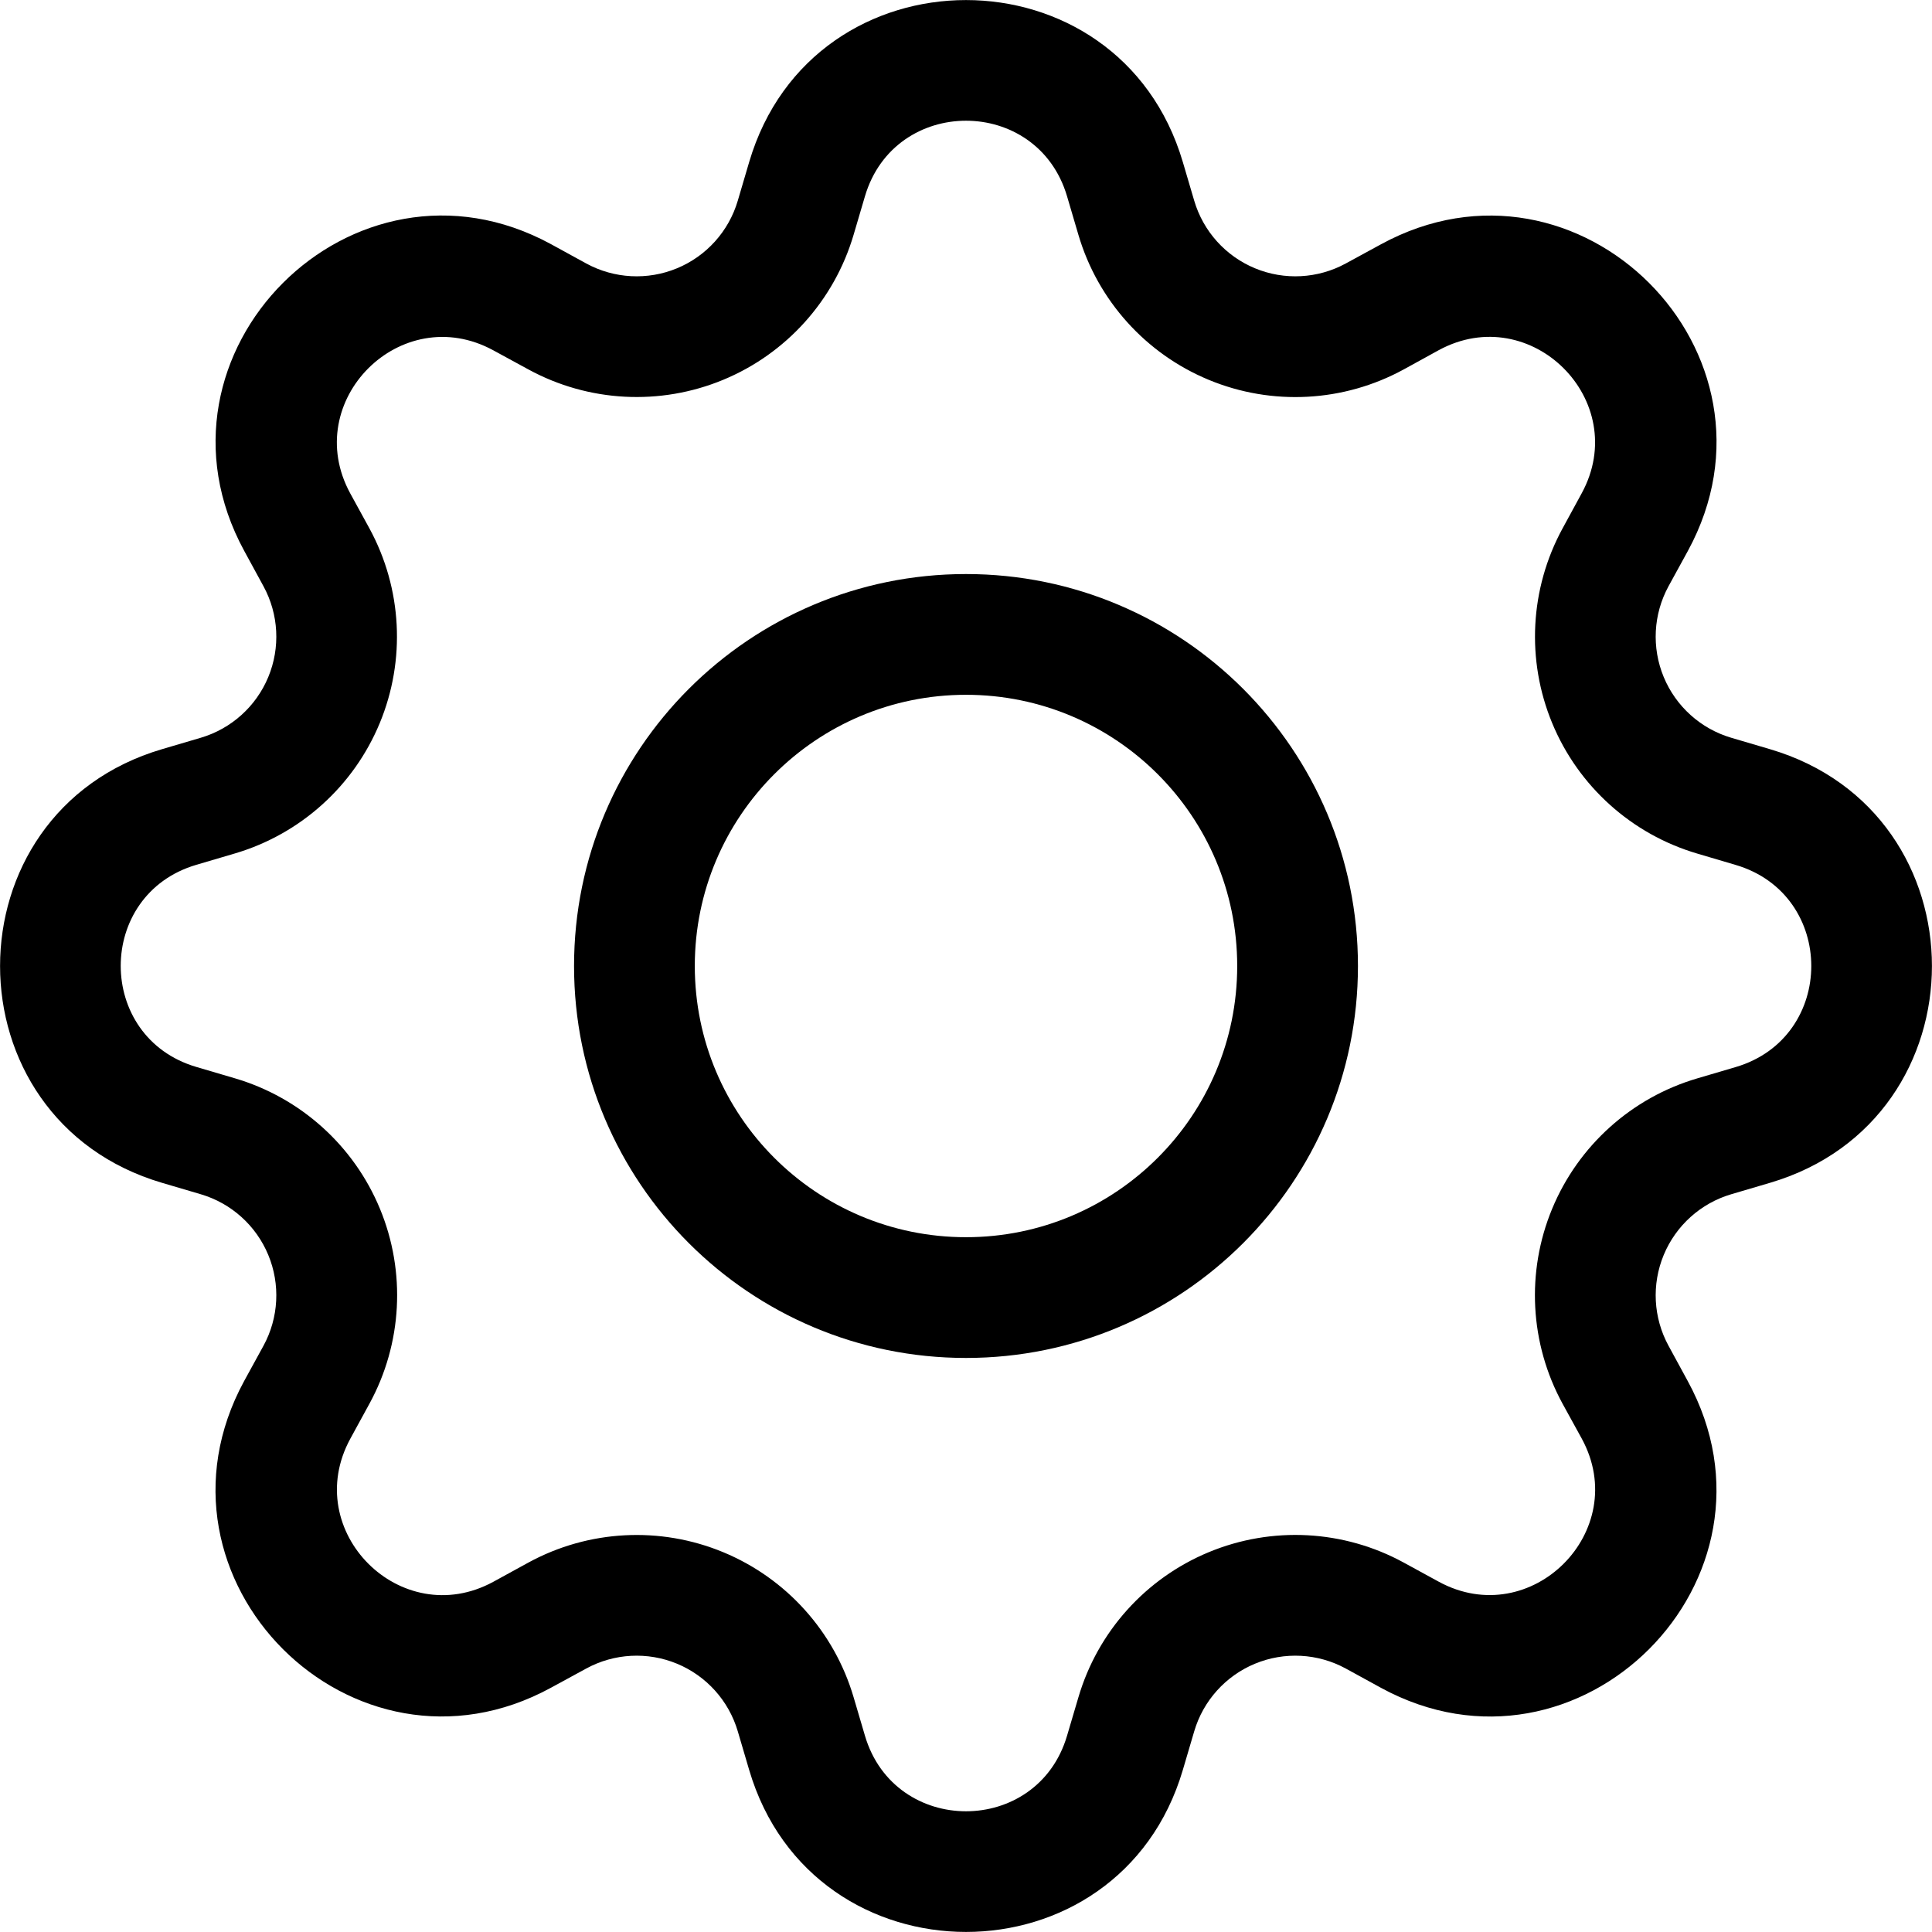
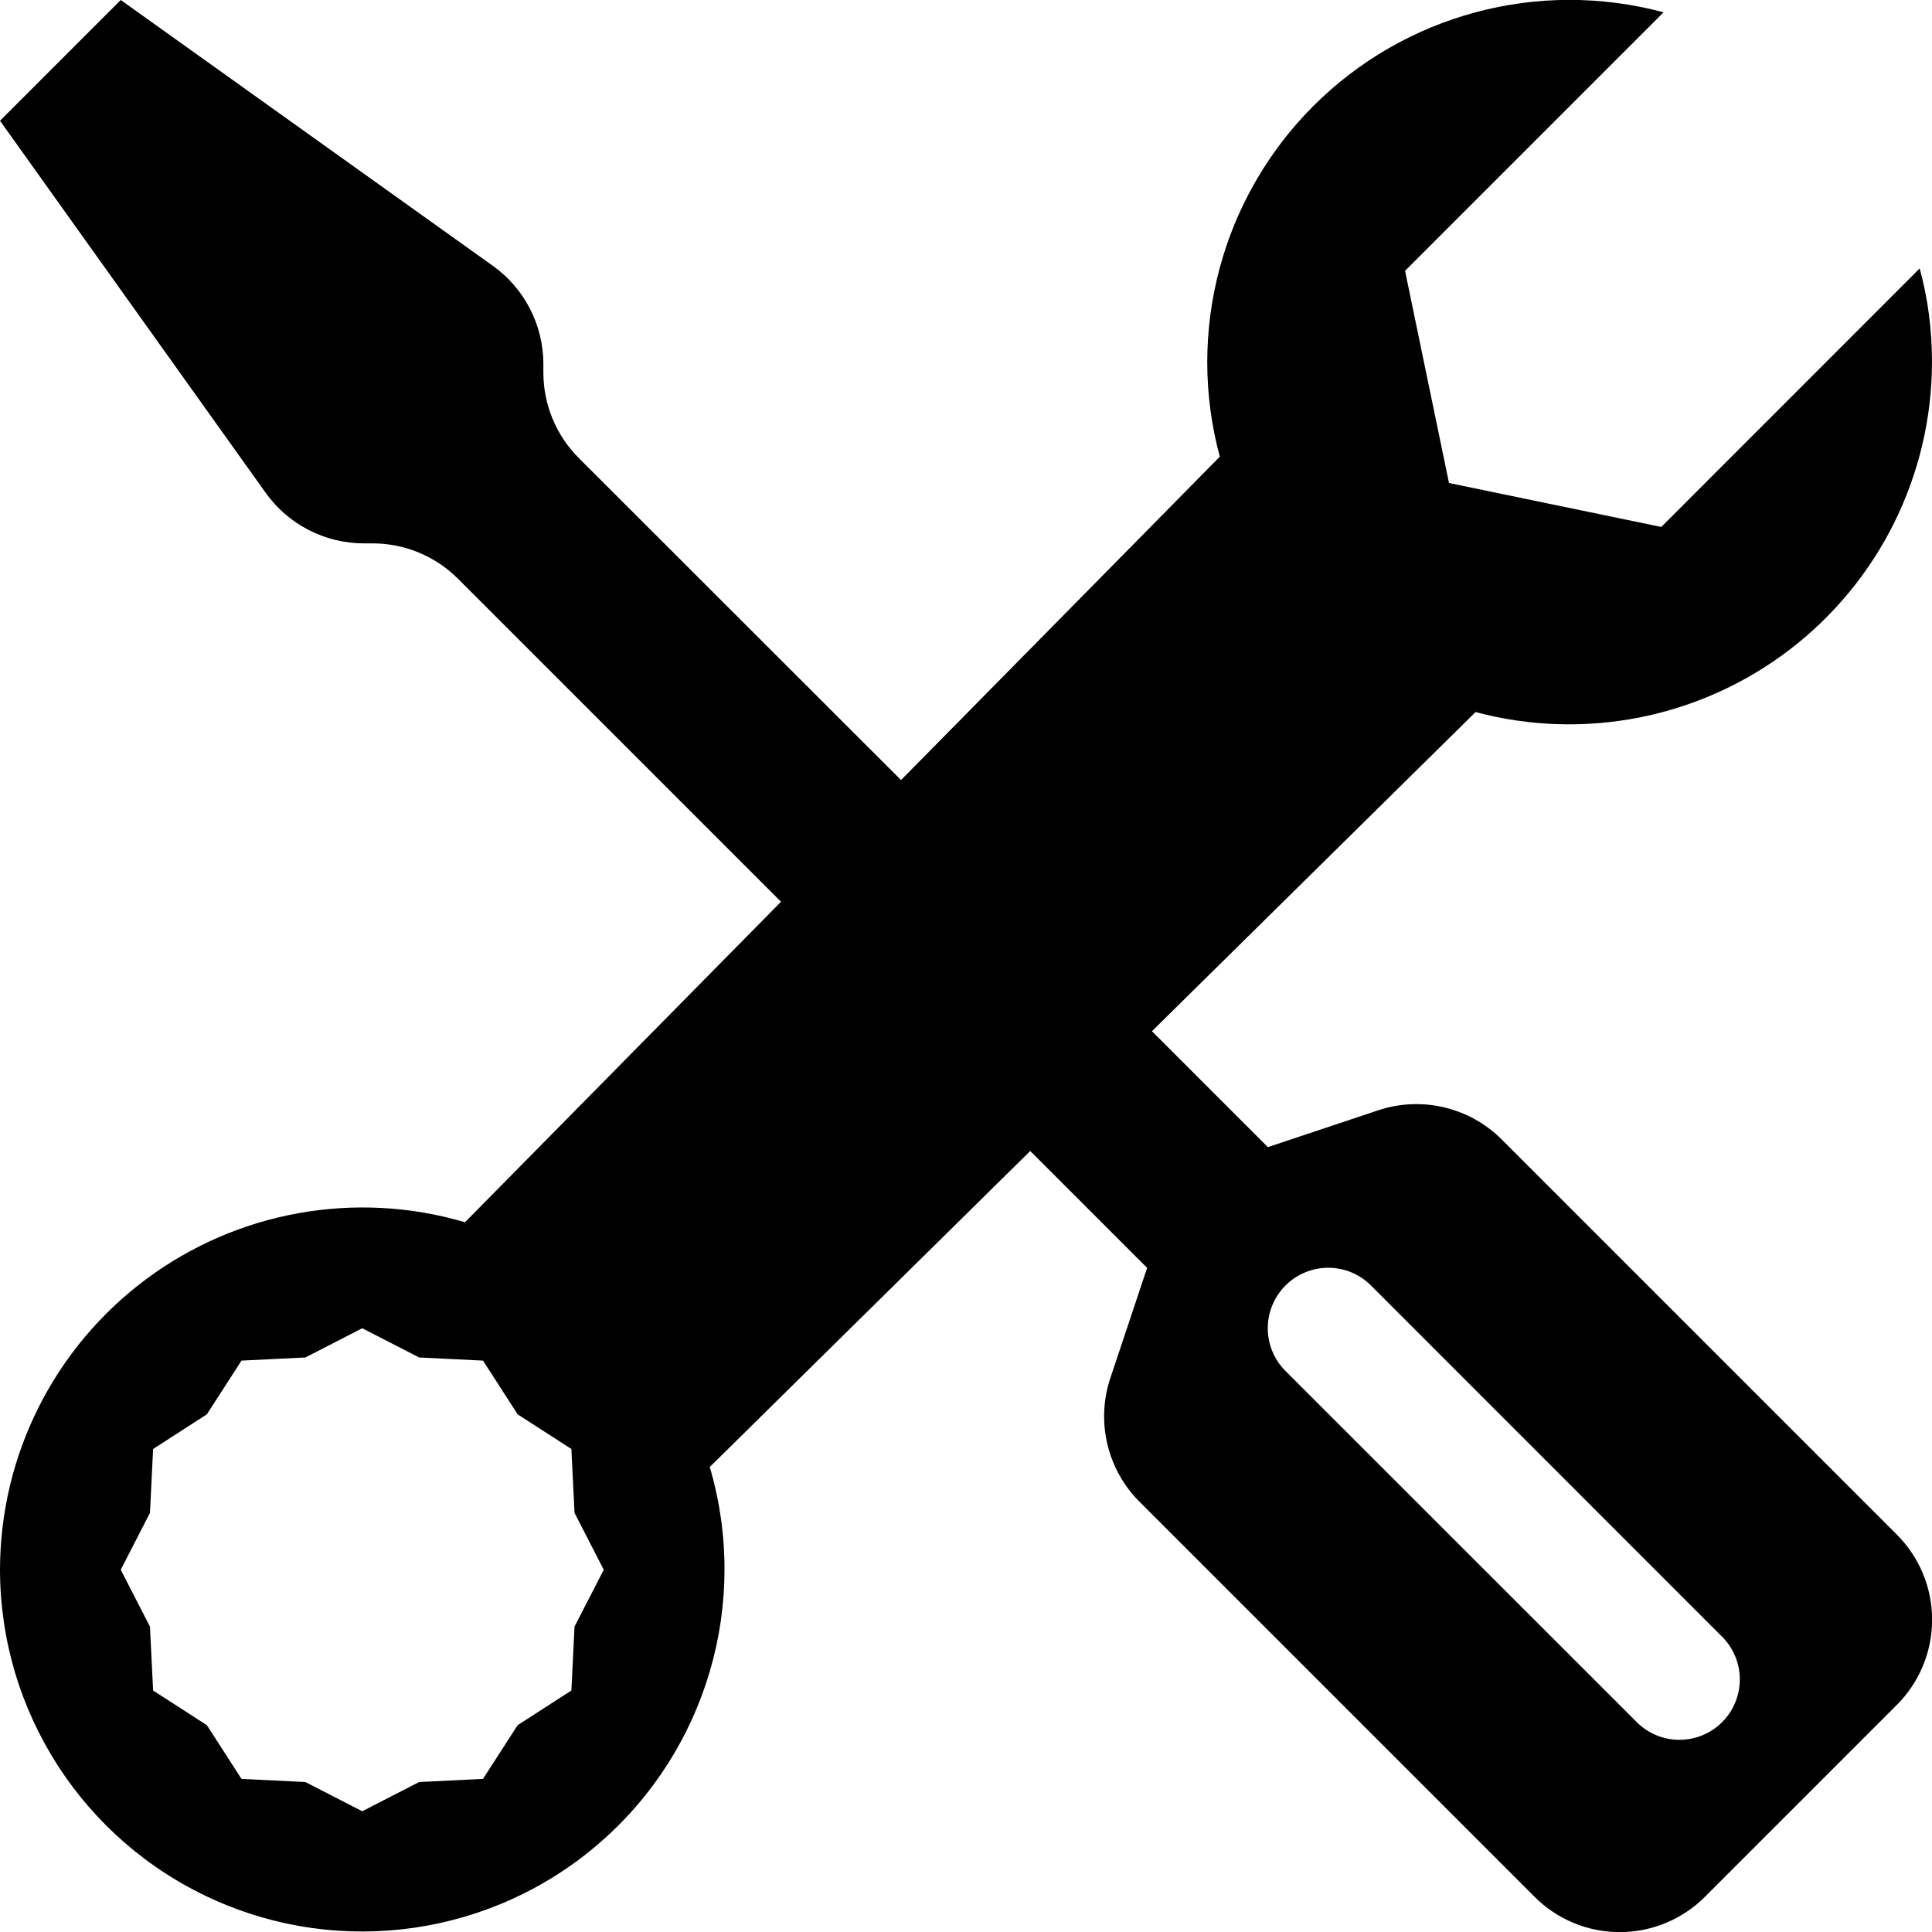
- <svg xmlns="http://www.w3.org/2000/svg" width="16" height="16" fill="currentColor" class="bi bi-gear" viewBox="0 0 16 16">
-   <path d="M8 4.754a3.246 3.246 0 1 0 0 6.492 3.246 3.246 0 0 0 0-6.492M5.754 8a2.246 2.246 0 1 1 4.492 0 2.246 2.246 0 0 1-4.492 0" />
-   <path d="M9.796 1.343c-.527-1.79-3.065-1.79-3.592 0l-.094.319a.873.873 0 0 1-1.255.52l-.292-.16c-1.64-.892-3.433.902-2.54 2.541l.159.292a.873.873 0 0 1-.52 1.255l-.319.094c-1.79.527-1.79 3.065 0 3.592l.319.094a.873.873 0 0 1 .52 1.255l-.16.292c-.892 1.64.901 3.434 2.541 2.54l.292-.159a.873.873 0 0 1 1.255.52l.094.319c.527 1.79 3.065 1.79 3.592 0l.094-.319a.873.873 0 0 1 1.255-.52l.292.16c1.64.893 3.434-.902 2.54-2.541l-.159-.292a.873.873 0 0 1 .52-1.255l.319-.094c1.79-.527 1.79-3.065 0-3.592l-.319-.094a.873.873 0 0 1-.52-1.255l.16-.292c.893-1.64-.902-3.433-2.541-2.54l-.292.159a.873.873 0 0 1-1.255-.52zm-2.633.283c.246-.835 1.428-.835 1.674 0l.094.319a1.873 1.873 0 0 0 2.693 1.115l.291-.16c.764-.415 1.6.42 1.184 1.185l-.159.292a1.873 1.873 0 0 0 1.116 2.692l.318.094c.835.246.835 1.428 0 1.674l-.319.094a1.873 1.873 0 0 0-1.115 2.693l.16.291c.415.764-.42 1.6-1.185 1.184l-.291-.159a1.873 1.873 0 0 0-2.693 1.116l-.094.318c-.246.835-1.428.835-1.674 0l-.094-.319a1.873 1.873 0 0 0-2.692-1.115l-.292.16c-.764.415-1.6-.42-1.184-1.185l.159-.291A1.873 1.873 0 0 0 1.945 8.93l-.319-.094c-.835-.246-.835-1.428 0-1.674l.319-.094A1.873 1.873 0 0 0 3.06 4.377l-.16-.292c-.415-.764.42-1.6 1.185-1.184l.292.159a1.873 1.873 0 0 0 2.692-1.115z" />
+ <svg xmlns="http://www.w3.org/2000/svg" width="16" height="16" fill="currentColor" class="bi bi-tools" viewBox="0 0 16 16">
+   <path d="M1 0 0 1l2.2 3.081a1 1 0 0 0 .815.419h.07a1 1 0 0 1 .708.293l2.675 2.675-2.617 2.654A3.003 3.003 0 0 0 0 13a3 3 0 1 0 5.878-.851l2.654-2.617.968.968-.305.914a1 1 0 0 0 .242 1.023l3.27 3.27a.997.997 0 0 0 1.414 0l1.586-1.586a.997.997 0 0 0 0-1.414l-3.27-3.27a1 1 0 0 0-1.023-.242L10.5 9.5l-.96-.96 2.68-2.643A3.005 3.005 0 0 0 16 3q0-.405-.102-.777l-2.14 2.141L12 4l-.364-1.757L13.777.102a3 3 0 0 0-3.675 3.68L7.462 6.46 4.793 3.793a1 1 0 0 1-.293-.707v-.071a1 1 0 0 0-.419-.814zm9.646 10.646a.5.5 0 0 1 .708 0l2.914 2.915a.5.5 0 0 1-.707.707l-2.915-2.914a.5.5 0 0 1 0-.708M3 11l.471.242.529.026.287.445.445.287.026.529L5 13l-.242.471-.026.529-.445.287-.287.445-.529.026L3 15l-.471-.242L2 14.732l-.287-.445L1.268 14l-.026-.529L1 13l.242-.471.026-.529.445-.287.287-.445.529-.026z" />
</svg>
